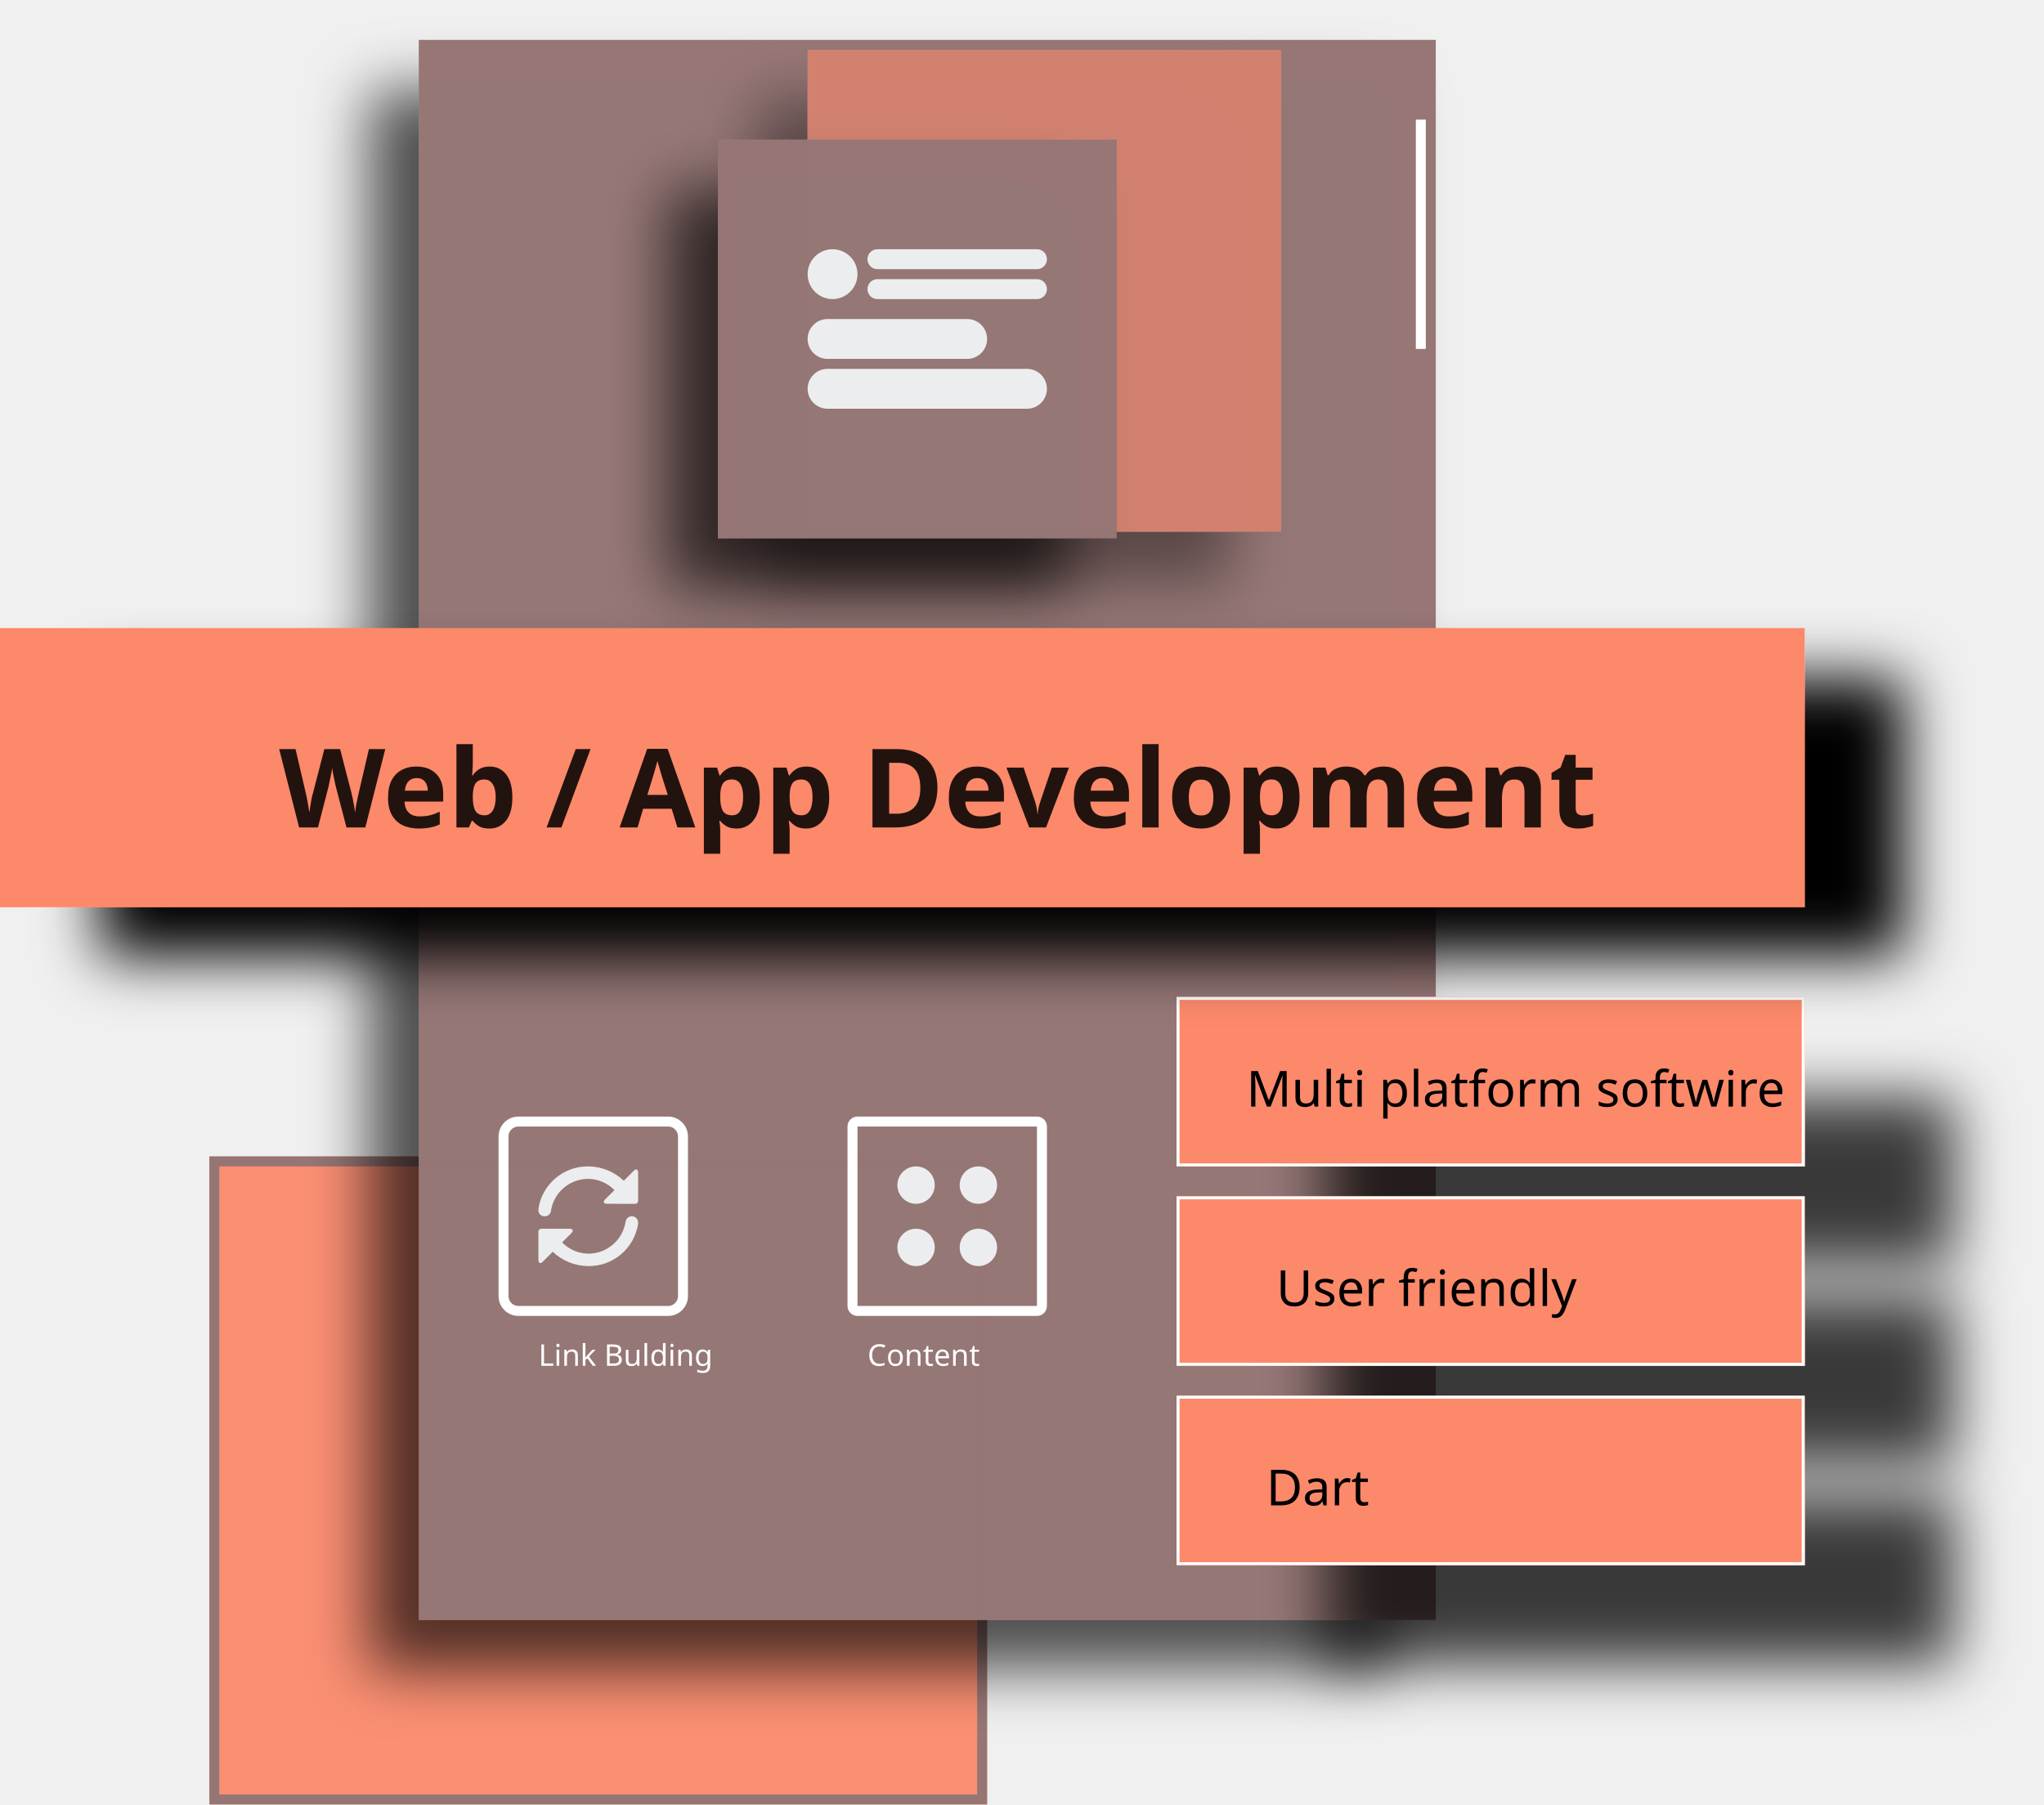
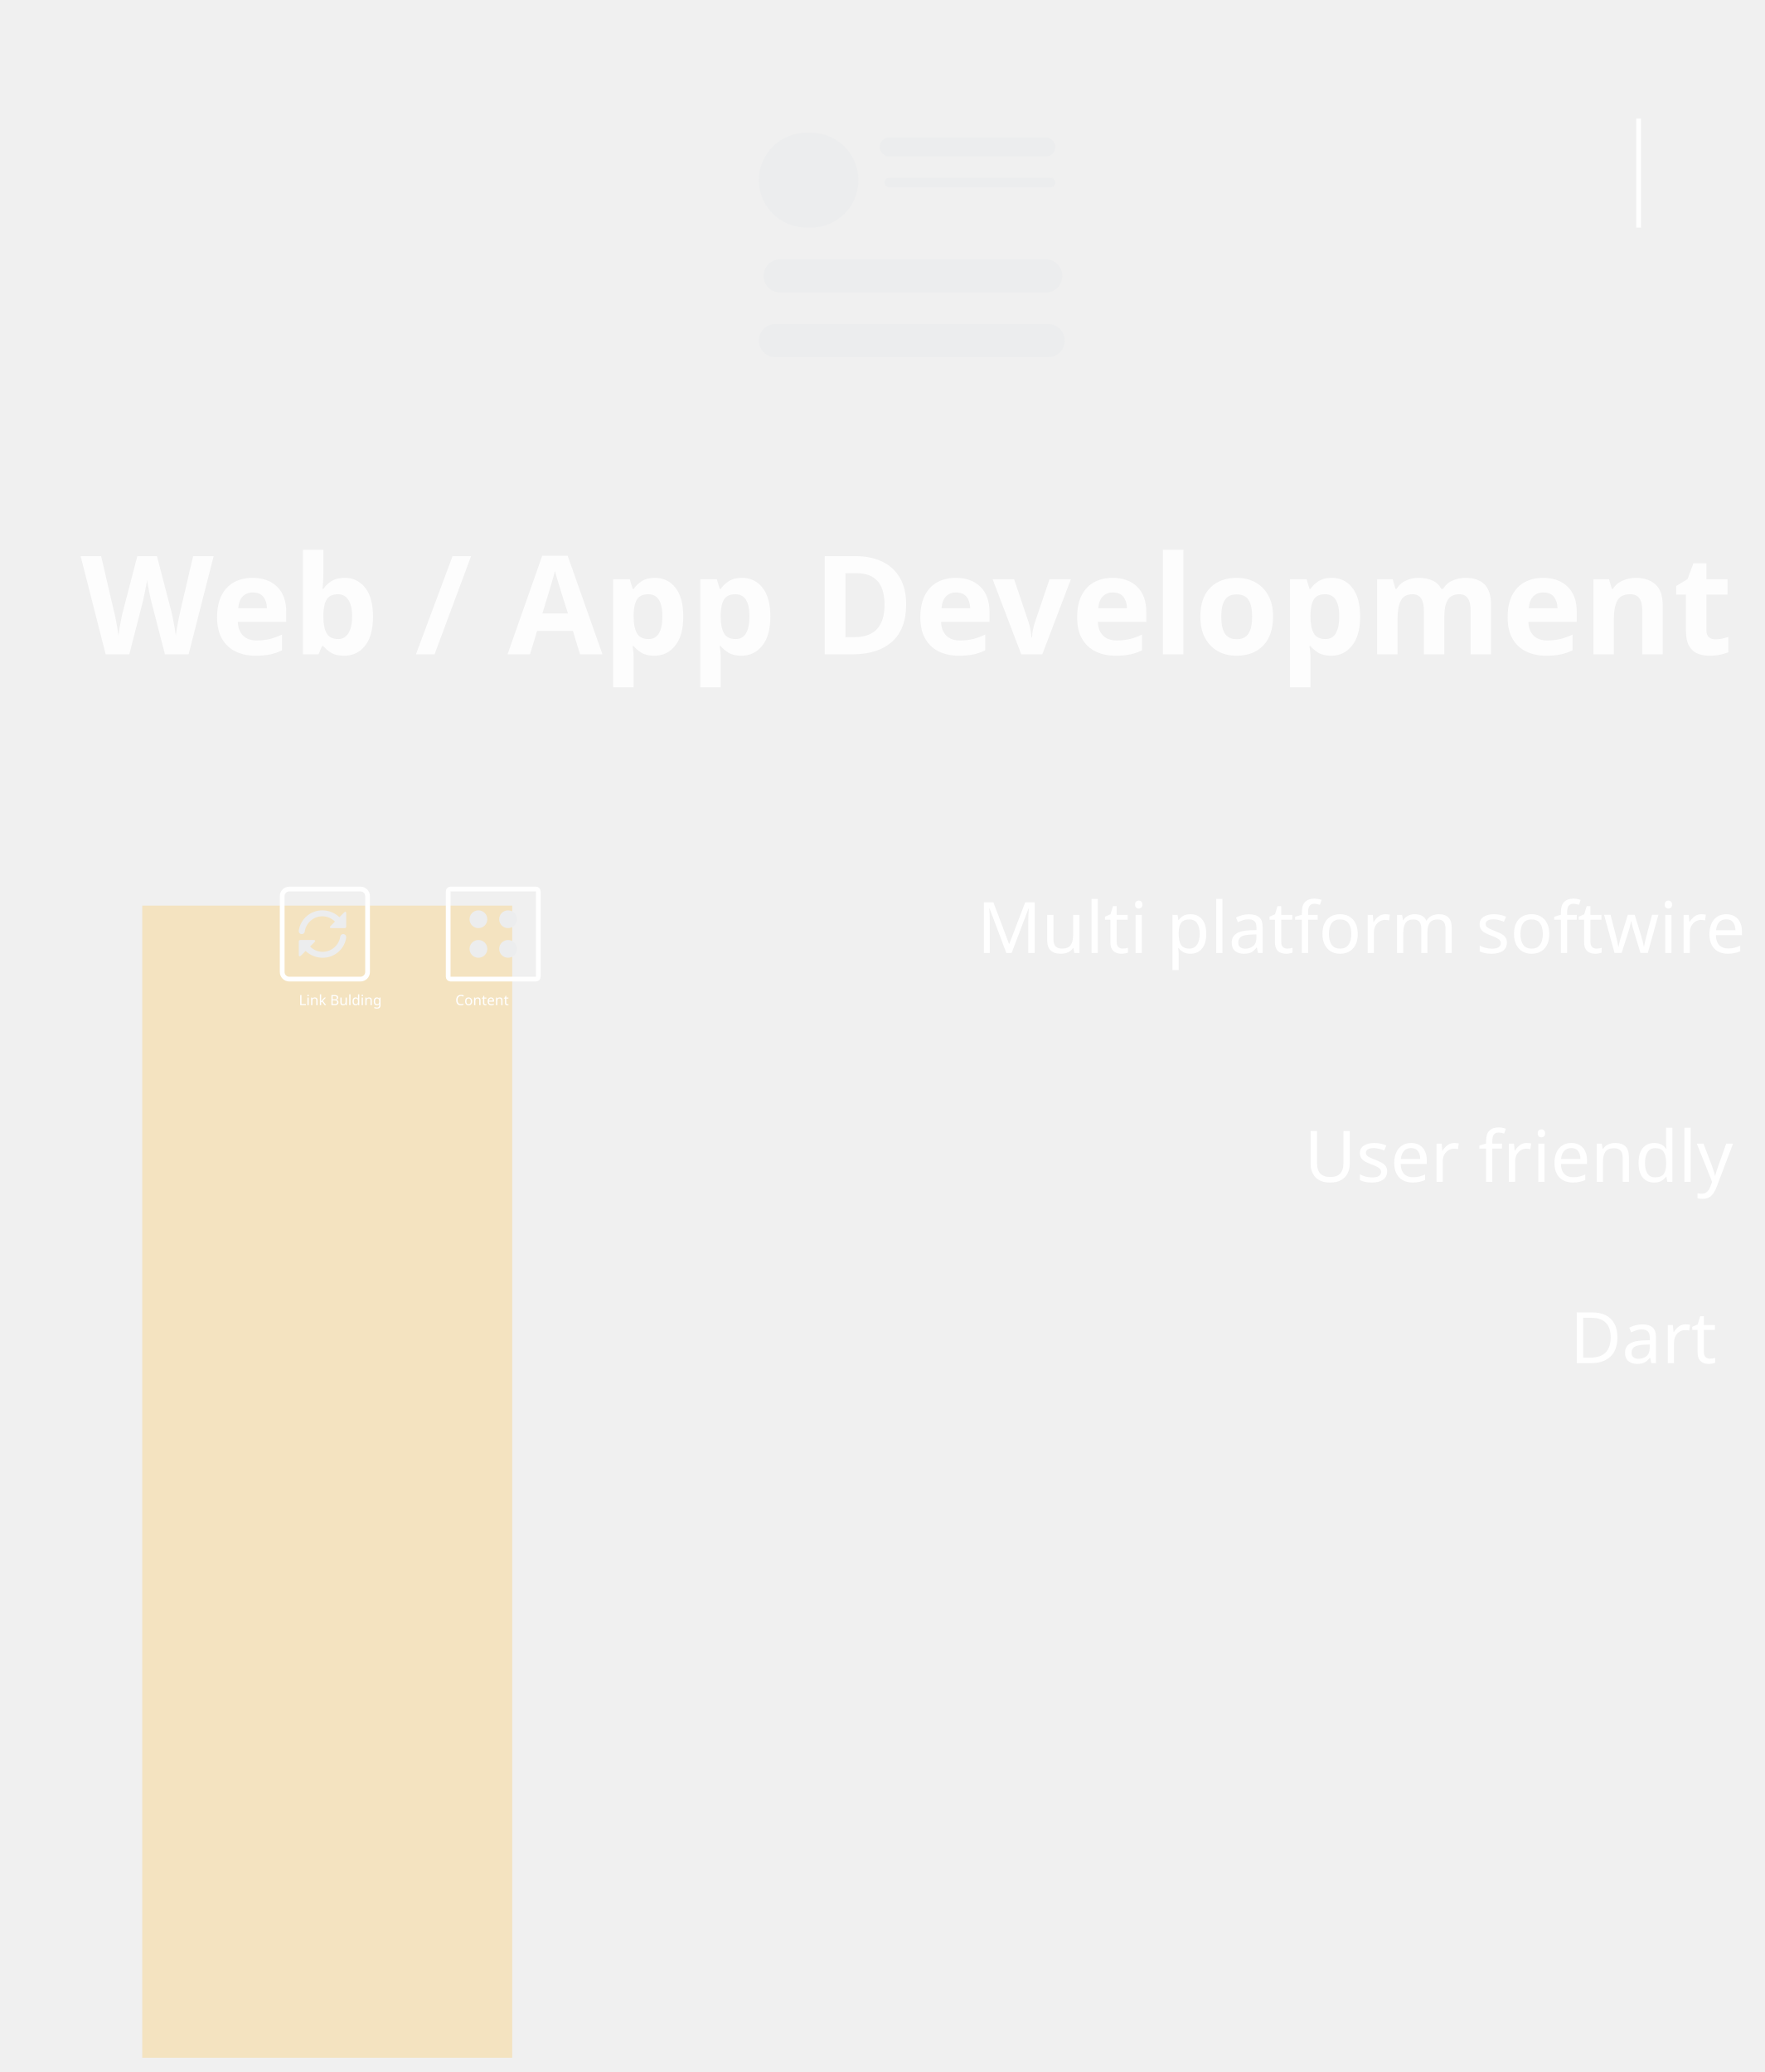
- <svg xmlns="http://www.w3.org/2000/svg" width="205" height="181" viewBox="0 0 205 181">
+ <svg xmlns="http://www.w3.org/2000/svg" width="372" height="437" viewBox="0 0 372 437">
  <defs>
-     <style>.a{fill:rgba(252,137,107,0.93);stroke:#967675;}.b{fill:#967675;}.b,.h{opacity:0.99;}.c,.h,.l{fill:#fc896b;}.c,.e{stroke:#fff;}.c{stroke-width:0.3px;}.d,.e{fill:none;}.f,.n{fill:#fff;}.f{font-size:3px;}.f,.i{font-family:SegoeUI, Segoe UI;}.g{opacity:0.6;}.i{font-size:5px;}.j,.k{fill:#ecedee;}.k{fill-rule:evenodd;}.m{fill:rgba(0,0,0,0.86);font-size:11px;font-family:SegoeUI-Bold, Segoe UI;font-weight:700;}.o{stroke:none;}.p{filter:url(#m);}.q{filter:url(#k);}.r{filter:url(#i);}.s{filter:url(#g);}.t{filter:url(#e);}.u{filter:url(#c);}.v{filter:url(#a);}</style>
-     <filter id="a" x="28" y="0" width="120" height="176.5" filterUnits="userSpaceOnUse">
-       <feOffset dx="-5" dy="5" input="SourceAlpha" />
-       <feGaussianBlur stdDeviation="3" result="b" />
-       <feFlood flood-opacity="0.678" />
-       <feComposite operator="in" in2="b" />
-       <feComposite in="SourceGraphic" />
-     </filter>
-     <filter id="c" x="118" y="100" width="87" height="36" filterUnits="userSpaceOnUse">
-       <feOffset dx="15" dy="10" input="SourceAlpha" />
-       <feGaussianBlur stdDeviation="3" result="d" />
-       <feFlood flood-opacity="0.761" />
-       <feComposite operator="in" in2="d" />
-       <feComposite in="SourceGraphic" />
-     </filter>
-     <filter id="e" x="67" y="1" width="65.5" height="66.333" filterUnits="userSpaceOnUse">
-       <feOffset dx="-5" dy="5" input="SourceAlpha" />
-       <feGaussianBlur stdDeviation="3" result="f" />
-       <feFlood flood-opacity="0.678" />
-       <feComposite operator="in" in2="f" />
-       <feComposite in="SourceGraphic" />
-     </filter>
-     <filter id="g" x="58" y="10" width="58" height="58" filterUnits="userSpaceOnUse">
-       <feOffset dx="-5" dy="5" input="SourceAlpha" />
-       <feGaussianBlur stdDeviation="3" result="h" />
-       <feFlood flood-opacity="0.678" />
-       <feComposite operator="in" in2="h" />
-       <feComposite in="SourceGraphic" />
-     </filter>
-     <filter id="i" x="118" y="120" width="87" height="36" filterUnits="userSpaceOnUse">
-       <feOffset dx="15" dy="10" input="SourceAlpha" />
-       <feGaussianBlur stdDeviation="3" result="j" />
-       <feFlood flood-opacity="0.761" />
-       <feComposite operator="in" in2="j" />
-       <feComposite in="SourceGraphic" />
-     </filter>
-     <filter id="k" x="118" y="140" width="87" height="36" filterUnits="userSpaceOnUse">
-       <feOffset dx="15" dy="10" input="SourceAlpha" />
-       <feGaussianBlur stdDeviation="3" result="l" />
-       <feFlood flood-opacity="0.761" />
-       <feComposite operator="in" in2="l" />
-       <feComposite in="SourceGraphic" />
-     </filter>
-     <filter id="m" x="0" y="59" width="200" height="46" filterUnits="userSpaceOnUse">
-       <feOffset dx="10" dy="5" input="SourceAlpha" />
-       <feGaussianBlur stdDeviation="3" result="n" />
-       <feFlood />
-       <feComposite operator="in" in2="n" />
-       <feComposite in="SourceGraphic" />
-     </filter>
+     <style>
+       .cls-1 {
+         fill: rgba(255,255,255,0);
+         stroke: rgba(255,189,57,0);
+         stroke-width: 3px;
+       }
+ 
+       .cls-10, .cls-2, .cls-7 {
+         fill: #fff;
+       }
+ 
+       .cls-2 {
+         font-size: 15px;
+       }
+ 
+       .cls-2, .cls-7 {
+         font-family: SegoeUI, Segoe UI;
+       }
+ 
+       .cls-3, .cls-8 {
+         fill: #ecedee;
+       }
+ 
+       .cls-4 {
+         fill: rgba(255,189,57,0.26);
+       }
+ 
+       .cls-5, .cls-6 {
+         fill: none;
+       }
+ 
+       .cls-6 {
+         stroke: #fff;
+       }
+ 
+       .cls-7 {
+         font-size: 3px;
+       }
+ 
+       .cls-8 {
+         fill-rule: evenodd;
+       }
+ 
+       .cls-9 {
+         fill: rgba(255,255,255,0.86);
+         font-size: 29px;
+         font-family: SegoeUI-Bold, Segoe UI;
+         font-weight: 700;
+       }
+ 
+       .cls-11 {
+         stroke: none;
+       }
+     </style>
  </defs>
-   <g transform="translate(-79 -277)">
-     <g class="a" transform="translate(100 393)">
-       <rect class="o" width="78" height="65" />
-       <rect class="d" x="0.5" y="0.5" width="77" height="64" />
+   <g id="uiservices2" transform="translate(-488 -193)">
+     <g id="Rectangle_1493" data-name="Rectangle 1493" class="cls-1" transform="translate(488 193)">
+       <rect class="cls-11" width="372" height="437" />
+       <rect class="cls-5" x="1.5" y="1.5" width="369" height="434" />
    </g>
-     <g transform="translate(541 -471)">
-       <g class="v" transform="matrix(1, 0, 0, 1, -462, 748)">
-         <rect class="b" width="102" height="158.5" transform="translate(42 4)" />
+     <text id="Multi_platform_softwire" data-name="Multi platform softwire" class="cls-2" transform="translate(694 394)">
+       <tspan x="0" y="0">Multi platform softwire</tspan>
+     </text>
+     <text id="User_friendly" data-name="User friendly" class="cls-2" transform="translate(763 442.25)">
+       <tspan x="0" y="0">User friendly</tspan>
+     </text>
+     <text id="Dart" class="cls-2" transform="translate(819 480.5)">
+       <tspan x="0" y="0">Dart</tspan>
+     </text>
+     <g id="Group_33" data-name="Group 33" transform="translate(4 -54)">
+       <rect id="Rectangle_457" data-name="Rectangle 457" class="cls-3" width="21" height="20" rx="10" transform="translate(644 275)" />
+       <rect id="Rectangle_458" data-name="Rectangle 458" class="cls-3" width="37" height="4" rx="2" transform="translate(669.5 276)" />
+       <rect id="Rectangle_459" data-name="Rectangle 459" class="cls-3" width="36" height="2" rx="1" transform="translate(670.5 284.5)" />
+       <rect id="Rectangle_460" data-name="Rectangle 460" class="cls-3" width="63" height="7" rx="3.5" transform="translate(645 301.694)" />
+       <rect id="Rectangle_461" data-name="Rectangle 461" class="cls-3" width="64.5" height="7" rx="3.5" transform="translate(644 315.333)" />
+     </g>
+     <g id="Group_38" data-name="Group 38" transform="translate(10 20)">
+       <rect id="Rectangle_1479" data-name="Rectangle 1479" class="cls-4" width="78" height="243" transform="translate(508 364)" />
+       <g id="Group_34" data-name="Group 34" transform="translate(537 360)">
+         <g id="Group_30" data-name="Group 30">
+           <g id="Group_28" data-name="Group 28">
+             <g id="Attachment" transform="translate(4 4)">
+               <rect id="Rectangle_314" data-name="Rectangle 314" class="cls-5" width="16" height="16" />
+             </g>
+             <g id="Rectangle_1474" data-name="Rectangle 1474" class="cls-6">
+               <rect class="cls-11" width="19" height="20" rx="2" />
+               <rect class="cls-5" x="0.5" y="0.5" width="18" height="19" rx="1.5" />
+             </g>
+           </g>
+           <text id="Link_Bulding" data-name="Link Bulding" class="cls-7" transform="translate(4 25)">
+             <tspan x="0" y="0">Link Bulding</tspan>
+           </text>
+         </g>
+         <g id="Refresh" transform="translate(4 5)">
+           <path id="Path_189" data-name="Path 189" class="cls-8" d="M3.125,6.25c.313,0,.438.188.188.438l-.937.938A3.742,3.742,0,0,0,5,8.75,3.78,3.78,0,0,0,8.75,5.5.632.632,0,0,1,10,5.625V5.75A5,5,0,0,1,5,10,5.226,5.226,0,0,1,1.438,8.563l-1,1C.188,9.813,0,9.688,0,9.375V6.563A.3.3,0,0,1,.313,6.25Zm3.75-2.5c-.312,0-.437-.187-.187-.437l.938-.937A3.742,3.742,0,0,0,5,1.25,3.78,3.78,0,0,0,1.25,4.5.594.594,0,0,1,.625,5,.59.59,0,0,1,0,4.375V4.25A5,5,0,0,1,5,0,5.226,5.226,0,0,1,8.563,1.438l1-1c.25-.25.438-.125.438.188V3.438a.3.3,0,0,1-.312.313Z" />
+         </g>
+       </g>
+       <g id="Group_35" data-name="Group 35" transform="translate(572 360)">
+         <g id="Group_29" data-name="Group 29">
+           <g id="Group_21" data-name="Group 21">
+             <g id="Rectangle_1474-2" data-name="Rectangle 1474" class="cls-6">
+               <rect class="cls-11" width="20" height="20" rx="1" />
+               <rect class="cls-5" x="0.5" y="0.5" width="19" height="19" rx="0.5" />
+             </g>
+           </g>
+           <text id="Content" class="cls-7" transform="translate(2 25)">
+             <tspan x="0" y="0">Content</tspan>
+           </text>
+         </g>
+         <g id="Options" transform="translate(5 5)">
+           <rect id="Rectangle_981" data-name="Rectangle 981" class="cls-5" width="4" height="4" />
+           <path id="Union_62" data-name="Union 62" class="cls-3" d="M6.25,8.125A1.875,1.875,0,1,1,8.125,10,1.876,1.876,0,0,1,6.25,8.125ZM0,8.125A1.875,1.875,0,1,1,1.875,10,1.875,1.875,0,0,1,0,8.125ZM6.25,1.875A1.875,1.875,0,1,1,8.125,3.75,1.875,1.875,0,0,1,6.25,1.875ZM0,1.875A1.875,1.875,0,1,1,1.875,3.75,1.875,1.875,0,0,1,0,1.875Z" />
+         </g>
      </g>
    </g>
-     <g class="u" transform="matrix(1, 0, 0, 1, 79, 277)">
-       <g class="c" transform="translate(118 100)">
-         <rect class="o" width="63" height="17" />
-         <rect class="d" x="0.15" y="0.15" width="62.7" height="16.7" />
-       </g>
-     </g>
-     <g transform="translate(-76 226)">
-       <g transform="translate(-427 -3014)">
-         <g transform="translate(636 3181)">
-           <rect class="d" width="16" height="16" />
-         </g>
-         <g class="e" transform="translate(632 3177)">
-           <rect class="o" width="19" height="20" rx="2" />
-           <rect class="d" x="0.5" y="0.5" width="18" height="19" rx="1.5" />
-         </g>
-       </g>
-       <text class="f" transform="translate(209 188)">
-         <tspan x="0" y="0">Link Bulding</tspan>
-       </text>
-     </g>
-     <g transform="translate(-82 197)">
-       <g transform="translate(-72 -2985)">
-         <g class="e" transform="translate(318 3177)">
-           <rect class="o" width="20" height="20" rx="1" />
-           <rect class="d" x="0.5" y="0.5" width="19" height="19" rx="0.5" />
-         </g>
-       </g>
-       <text class="f" transform="translate(248 217)">
-         <tspan x="0" y="0">Content</tspan>
-       </text>
-     </g>
-     <g class="g" transform="translate(580 -470)">
-       <g class="t" transform="matrix(1, 0, 0, 1, -501, 747)">
-         <rect class="h" width="47.5" height="48.333" transform="translate(81 5)" />
-       </g>
-     </g>
-     <g transform="translate(571 -461)">
-       <g class="s" transform="matrix(1, 0, 0, 1, -492, 738)">
-         <rect class="b" width="40" height="40" transform="translate(72 14)" />
-       </g>
-     </g>
-     <g class="r" transform="matrix(1, 0, 0, 1, 79, 277)">
-       <g class="c" transform="translate(118 120)">
-         <rect class="o" width="63" height="17" />
-         <rect class="d" x="0.15" y="0.15" width="62.7" height="16.7" />
-       </g>
-     </g>
-     <text class="i" transform="translate(204 388)">
-       <tspan x="0" y="0">Multi platform softwire</tspan>
-     </text>
-     <text class="i" transform="translate(207 408)">
-       <tspan x="0" y="0">User friendly</tspan>
-     </text>
-     <g class="q" transform="matrix(1, 0, 0, 1, 79, 277)">
-       <g class="c" transform="translate(118 140)">
-         <rect class="o" width="63" height="17" />
-         <rect class="d" x="0.15" y="0.15" width="62.7" height="16.7" />
-       </g>
-     </g>
-     <text class="i" transform="translate(206 428)">
-       <tspan x="0" y="0">Dart</tspan>
-     </text>
-     <rect class="j" width="5" height="5" rx="2.5" transform="translate(160 302)" />
-     <rect class="j" width="18" height="2" rx="1" transform="translate(166 302)" />
-     <rect class="j" width="18" height="2" rx="1" transform="translate(166 305)" />
-     <rect class="j" width="18" height="4" rx="2" transform="translate(160 309)" />
-     <rect class="j" width="24" height="4" rx="2" transform="translate(160 314)" />
-     <g transform="translate(133 394)">
-       <path class="k" d="M3.125,6.25c.313,0,.438.188.188.438l-.937.938A3.742,3.742,0,0,0,5,8.75,3.78,3.78,0,0,0,8.75,5.5.632.632,0,0,1,10,5.625V5.75A5,5,0,0,1,5,10,5.226,5.226,0,0,1,1.438,8.563l-1,1C.188,9.813,0,9.688,0,9.375V6.563A.3.3,0,0,1,.313,6.25Zm3.75-2.5c-.312,0-.437-.187-.187-.437l.938-.937A3.742,3.742,0,0,0,5,1.25,3.78,3.78,0,0,0,1.25,4.5.594.594,0,0,1,.625,5,.59.59,0,0,1,0,4.375V4.25A5,5,0,0,1,5,0,5.226,5.226,0,0,1,8.563,1.438l1-1c.25-.25.438-.125.438.188V3.438a.3.3,0,0,1-.312.313Z" />
-     </g>
-     <g transform="translate(169 394)">
-       <rect class="d" width="4" height="4" />
-       <path class="j" d="M6.25,8.125A1.875,1.875,0,1,1,8.125,10,1.876,1.876,0,0,1,6.25,8.125ZM0,8.125A1.875,1.875,0,1,1,1.875,10,1.875,1.875,0,0,1,0,8.125ZM6.25,1.875A1.875,1.875,0,1,1,8.125,3.75,1.875,1.875,0,0,1,6.25,1.875ZM0,1.875A1.875,1.875,0,1,1,1.875,3.75,1.875,1.875,0,0,1,0,1.875Z" />
-     </g>
-     <g class="p" transform="matrix(1, 0, 0, 1, 79, 277)">
-       <path class="l" d="M0,0H181V28H0Z" transform="translate(0 63)" />
-     </g>
-     <text class="m" transform="translate(107 360)">
+     <text id="Web_App_Development" data-name="Web / App Development" class="cls-9" transform="translate(505 331)">
      <tspan x="0" y="0">Web / App Development</tspan>
    </text>
-     <rect class="n" width="1" height="23" transform="translate(221 289)" />
+     <rect id="Rectangle_1491" data-name="Rectangle 1491" class="cls-10" width="1" height="23" transform="translate(833 218)" />
  </g>
</svg>
